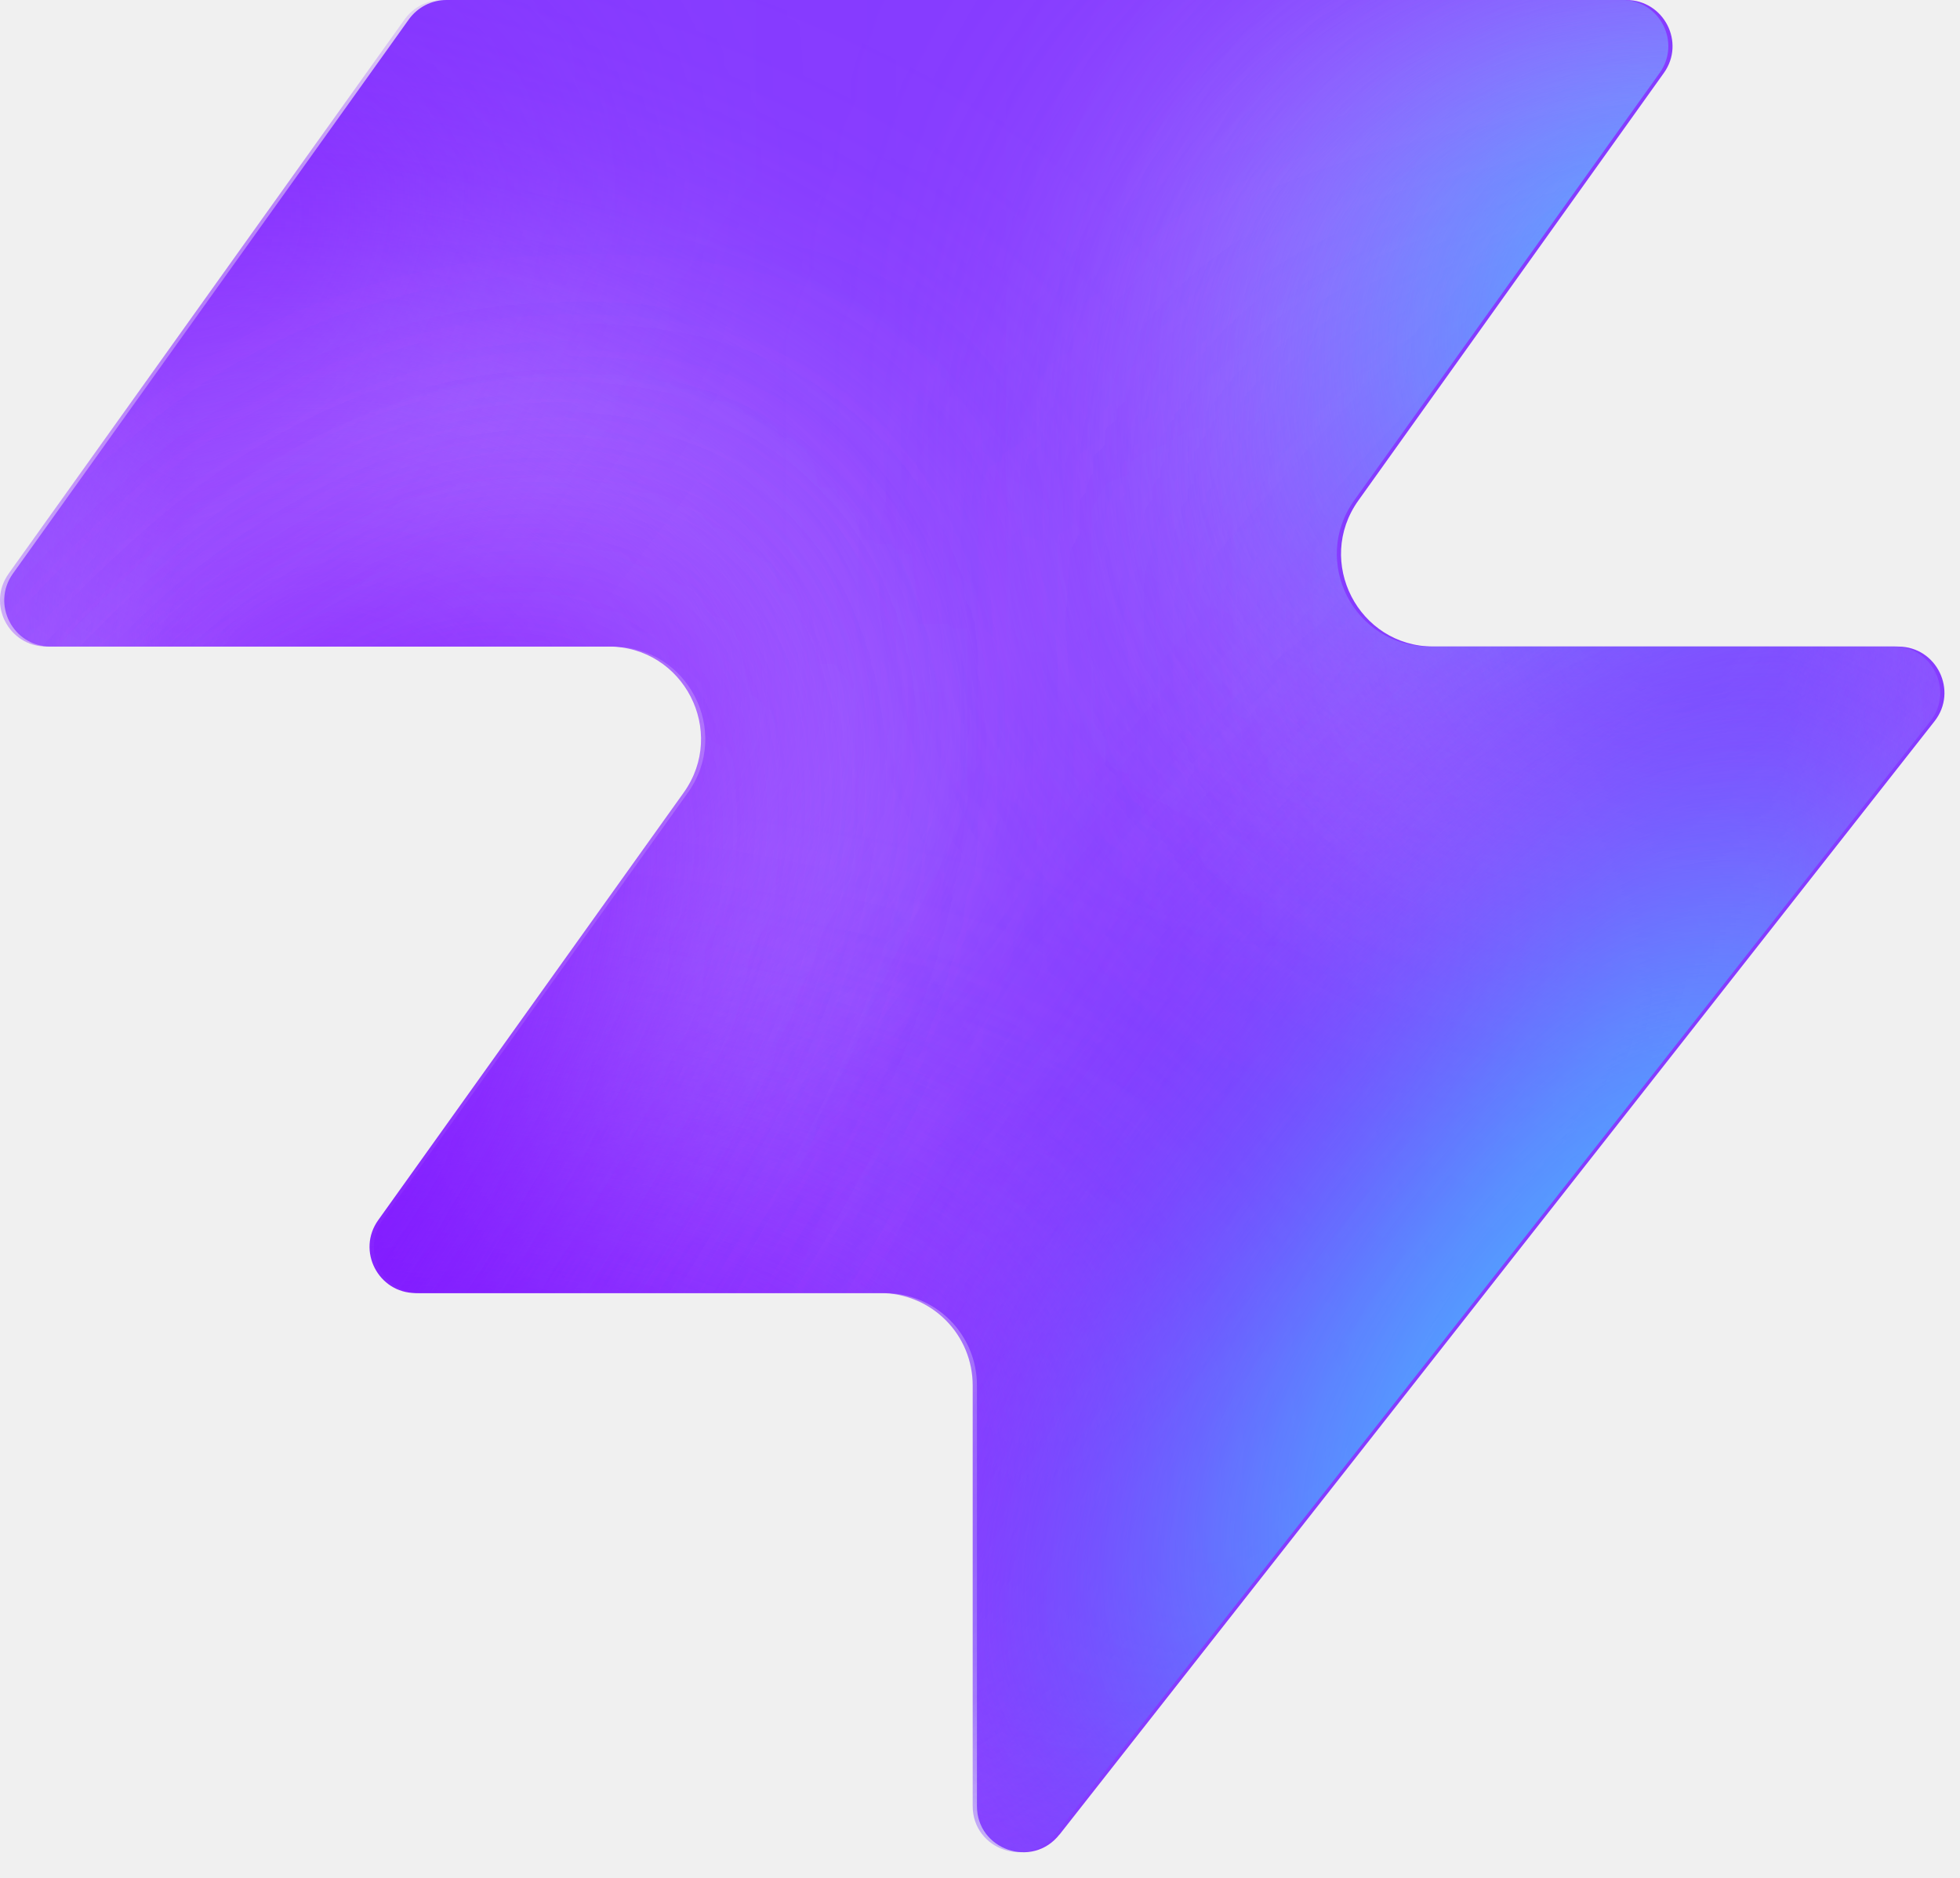
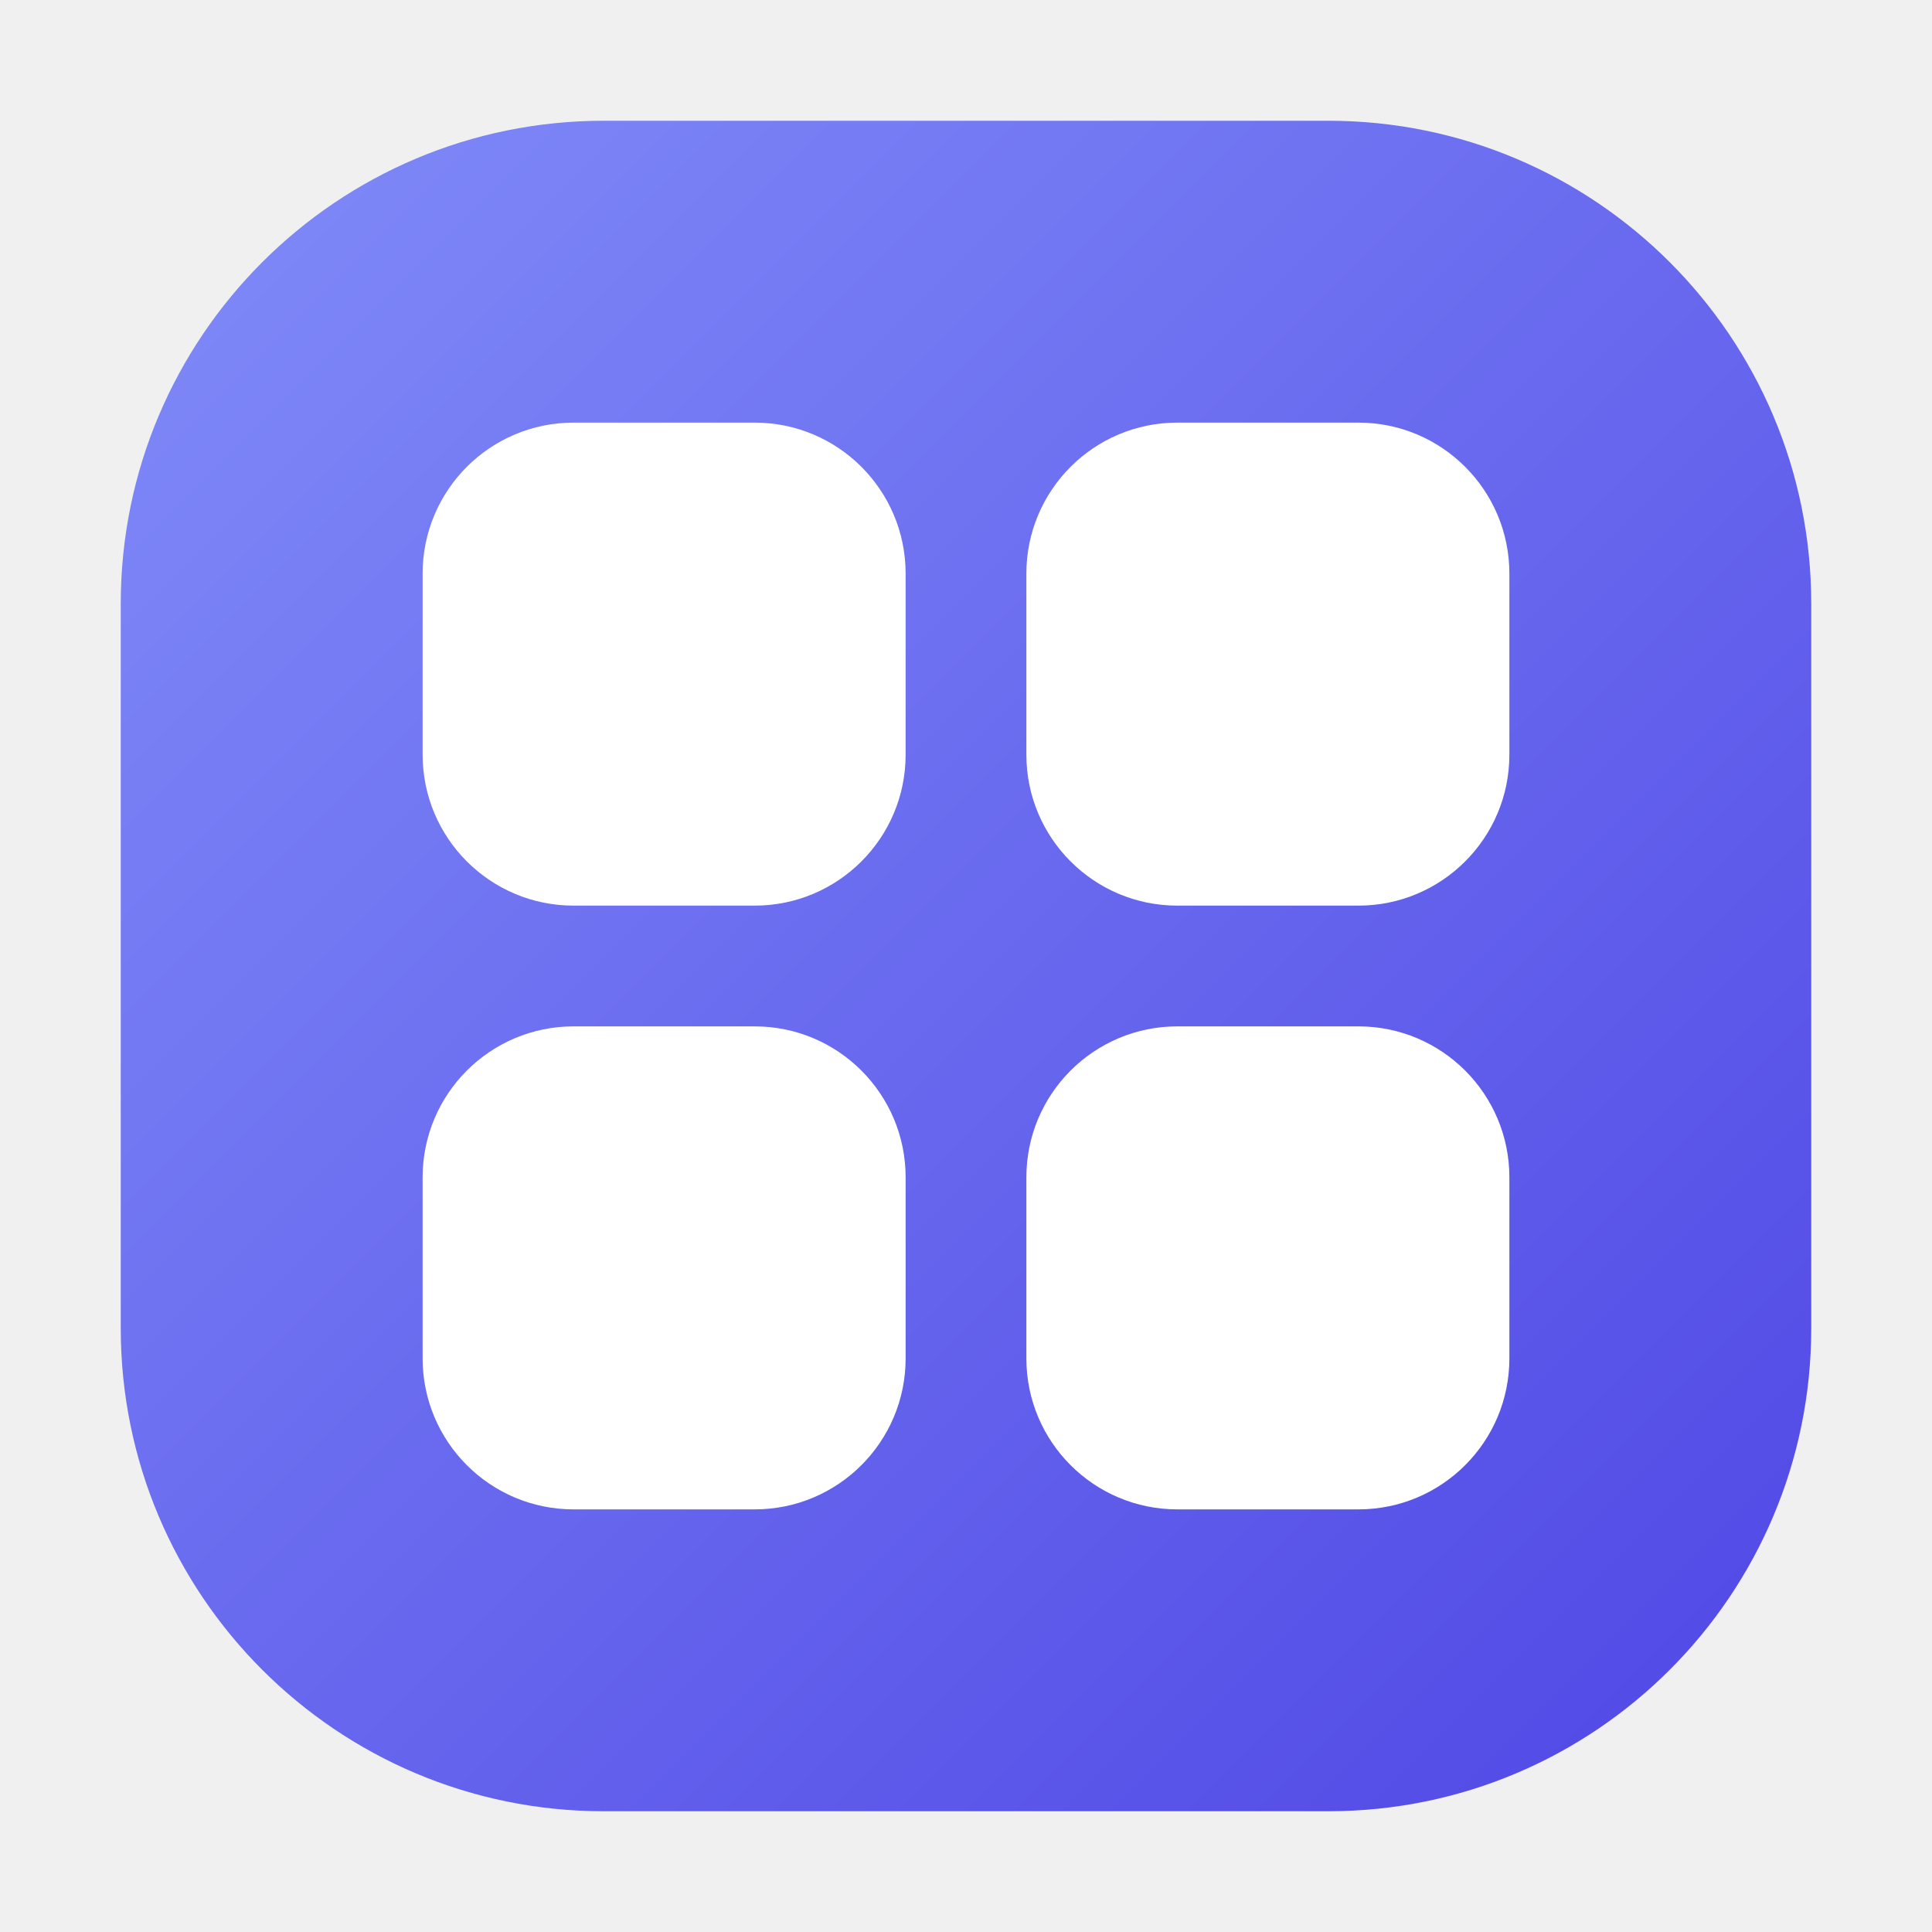
- <svg xmlns="http://www.w3.org/2000/svg" width="48" height="46" fill="none" viewBox="0 0 48 46">
-   <path fill="#863bff" d="M25.946 44.938c-.664.845-2.021.375-2.021-.698V33.937a2.26 2.26 0 0 0-2.262-2.262H10.287c-.92 0-1.456-1.04-.92-1.788l7.48-10.471c1.07-1.497 0-3.578-1.842-3.578H1.237c-.92 0-1.456-1.04-.92-1.788L10.013.474c.214-.297.556-.474.92-.474h28.894c.92 0 1.456 1.04.92 1.788l-7.48 10.471c-1.07 1.498 0 3.579 1.842 3.579h11.377c.943 0 1.473 1.088.89 1.83L25.947 44.94z" style="fill:#863bff;fill:color(display-p3 .525 .23 1);fill-opacity:1" />
-   <mask id="a" width="48" height="46" x="0" y="0" maskUnits="userSpaceOnUse" style="mask-type:alpha">
-     <path fill="#000" d="M25.842 44.938c-.664.844-2.021.375-2.021-.698V33.937a2.26 2.26 0 0 0-2.262-2.262H10.183c-.92 0-1.456-1.04-.92-1.788l7.48-10.471c1.07-1.498 0-3.579-1.842-3.579H1.133c-.92 0-1.456-1.04-.92-1.787L9.91.473c.214-.297.556-.474.92-.474h28.894c.92 0 1.456 1.04.92 1.788l-7.48 10.471c-1.07 1.498 0 3.578 1.842 3.578h11.377c.943 0 1.473 1.088.89 1.832L25.843 44.94z" style="fill:#000;fill-opacity:1" />
-   </mask>
-   <g mask="url(#a)">
-     <g filter="url(#b)">
-       <ellipse cx="5.508" cy="14.704" fill="#ede6ff" rx="5.508" ry="14.704" style="fill:#ede6ff;fill:color(display-p3 .927 .903 1);fill-opacity:1" transform="matrix(.00324 1 1 -.00324 -4.47 31.516)" />
-     </g>
-     <g filter="url(#c)">
-       <ellipse cx="10.399" cy="29.851" fill="#ede6ff" rx="10.399" ry="29.851" style="fill:#ede6ff;fill:color(display-p3 .927 .903 1);fill-opacity:1" transform="matrix(.00324 1 1 -.00324 -39.328 7.883)" />
-     </g>
-     <g filter="url(#d)">
-       <ellipse cx="5.508" cy="30.487" fill="#7e14ff" rx="5.508" ry="30.487" style="fill:#7e14ff;fill:color(display-p3 .492 .077 1);fill-opacity:1" transform="rotate(89.814 -25.913 -14.639)scale(1 -1)" />
-     </g>
-     <g filter="url(#e)">
-       <ellipse cx="5.508" cy="30.599" fill="#7e14ff" rx="5.508" ry="30.599" style="fill:#7e14ff;fill:color(display-p3 .492 .077 1);fill-opacity:1" transform="rotate(89.814 -32.644 -3.334)scale(1 -1)" />
-     </g>
-     <g filter="url(#f)">
-       <ellipse cx="5.508" cy="30.599" fill="#7e14ff" rx="5.508" ry="30.599" style="fill:#7e14ff;fill:color(display-p3 .492 .077 1);fill-opacity:1" transform="matrix(.00324 1 1 -.00324 -34.34 30.47)" />
-     </g>
-     <g filter="url(#g)">
-       <ellipse cx="14.072" cy="22.078" fill="#ede6ff" rx="14.072" ry="22.078" style="fill:#ede6ff;fill:color(display-p3 .927 .903 1);fill-opacity:1" transform="rotate(93.35 24.506 48.493)scale(-1 1)" />
-     </g>
-     <g filter="url(#h)">
-       <ellipse cx="3.47" cy="21.501" fill="#7e14ff" rx="3.47" ry="21.501" style="fill:#7e14ff;fill:color(display-p3 .492 .077 1);fill-opacity:1" transform="rotate(89.009 28.708 47.59)scale(-1 1)" />
-     </g>
-     <g filter="url(#i)">
-       <ellipse cx="3.47" cy="21.501" fill="#7e14ff" rx="3.47" ry="21.501" style="fill:#7e14ff;fill:color(display-p3 .492 .077 1);fill-opacity:1" transform="rotate(89.009 28.708 47.59)scale(-1 1)" />
-     </g>
-     <g filter="url(#j)">
-       <ellipse cx=".387" cy="8.972" fill="#7e14ff" rx="4.407" ry="29.108" style="fill:#7e14ff;fill:color(display-p3 .492 .077 1);fill-opacity:1" transform="rotate(39.51 .387 8.972)" />
-     </g>
-     <g filter="url(#k)">
-       <ellipse cx="47.523" cy="-6.092" fill="#7e14ff" rx="4.407" ry="29.108" style="fill:#7e14ff;fill:color(display-p3 .492 .077 1);fill-opacity:1" transform="rotate(37.892 47.523 -6.092)" />
-     </g>
-     <g filter="url(#l)">
-       <ellipse cx="41.412" cy="6.333" fill="#47bfff" rx="5.971" ry="9.665" style="fill:#47bfff;fill:color(display-p3 .28 .748 1);fill-opacity:1" transform="rotate(37.892 41.412 6.333)" />
-     </g>
-     <g filter="url(#m)">
-       <ellipse cx="-1.879" cy="38.332" fill="#7e14ff" rx="4.407" ry="29.108" style="fill:#7e14ff;fill:color(display-p3 .492 .077 1);fill-opacity:1" transform="rotate(37.892 -1.88 38.332)" />
-     </g>
-     <g filter="url(#n)">
-       <ellipse cx="-1.879" cy="38.332" fill="#7e14ff" rx="4.407" ry="29.108" style="fill:#7e14ff;fill:color(display-p3 .492 .077 1);fill-opacity:1" transform="rotate(37.892 -1.88 38.332)" />
-     </g>
-     <g filter="url(#o)">
-       <ellipse cx="35.651" cy="29.907" fill="#7e14ff" rx="4.407" ry="29.108" style="fill:#7e14ff;fill:color(display-p3 .492 .077 1);fill-opacity:1" transform="rotate(37.892 35.651 29.907)" />
-     </g>
-     <g filter="url(#p)">
-       <ellipse cx="38.418" cy="32.4" fill="#47bfff" rx="5.971" ry="15.297" style="fill:#47bfff;fill:color(display-p3 .28 .748 1);fill-opacity:1" transform="rotate(37.892 38.418 32.4)" />
-     </g>
-   </g>
+ <svg xmlns="http://www.w3.org/2000/svg" viewBox="0 0 32 32" width="32" height="32">
  <defs>
-     <filter id="b" width="60.045" height="41.654" x="-19.77" y="16.149" color-interpolation-filters="sRGB" filterUnits="userSpaceOnUse">
-       <feFlood flood-opacity="0" result="BackgroundImageFix" />
-       <feBlend in="SourceGraphic" in2="BackgroundImageFix" result="shape" />
-       <feGaussianBlur result="effect1_foregroundBlur_2002_17158" stdDeviation="7.659" />
-     </filter>
-     <filter id="c" width="90.34" height="51.437" x="-54.613" y="-7.533" color-interpolation-filters="sRGB" filterUnits="userSpaceOnUse">
-       <feFlood flood-opacity="0" result="BackgroundImageFix" />
-       <feBlend in="SourceGraphic" in2="BackgroundImageFix" result="shape" />
-       <feGaussianBlur result="effect1_foregroundBlur_2002_17158" stdDeviation="7.659" />
-     </filter>
-     <filter id="d" width="79.355" height="29.4" x="-49.64" y="2.03" color-interpolation-filters="sRGB" filterUnits="userSpaceOnUse">
-       <feFlood flood-opacity="0" result="BackgroundImageFix" />
-       <feBlend in="SourceGraphic" in2="BackgroundImageFix" result="shape" />
-       <feGaussianBlur result="effect1_foregroundBlur_2002_17158" stdDeviation="4.596" />
-     </filter>
-     <filter id="e" width="79.579" height="29.4" x="-45.045" y="20.029" color-interpolation-filters="sRGB" filterUnits="userSpaceOnUse">
-       <feFlood flood-opacity="0" result="BackgroundImageFix" />
-       <feBlend in="SourceGraphic" in2="BackgroundImageFix" result="shape" />
-       <feGaussianBlur result="effect1_foregroundBlur_2002_17158" stdDeviation="4.596" />
-     </filter>
-     <filter id="f" width="79.579" height="29.4" x="-43.513" y="21.178" color-interpolation-filters="sRGB" filterUnits="userSpaceOnUse">
-       <feFlood flood-opacity="0" result="BackgroundImageFix" />
-       <feBlend in="SourceGraphic" in2="BackgroundImageFix" result="shape" />
-       <feGaussianBlur result="effect1_foregroundBlur_2002_17158" stdDeviation="4.596" />
-     </filter>
-     <filter id="g" width="74.749" height="58.852" x="15.756" y="-17.901" color-interpolation-filters="sRGB" filterUnits="userSpaceOnUse">
-       <feFlood flood-opacity="0" result="BackgroundImageFix" />
-       <feBlend in="SourceGraphic" in2="BackgroundImageFix" result="shape" />
-       <feGaussianBlur result="effect1_foregroundBlur_2002_17158" stdDeviation="7.659" />
-     </filter>
-     <filter id="h" width="61.377" height="25.362" x="23.548" y="2.284" color-interpolation-filters="sRGB" filterUnits="userSpaceOnUse">
-       <feFlood flood-opacity="0" result="BackgroundImageFix" />
-       <feBlend in="SourceGraphic" in2="BackgroundImageFix" result="shape" />
-       <feGaussianBlur result="effect1_foregroundBlur_2002_17158" stdDeviation="4.596" />
-     </filter>
-     <filter id="i" width="61.377" height="25.362" x="23.548" y="2.284" color-interpolation-filters="sRGB" filterUnits="userSpaceOnUse">
-       <feFlood flood-opacity="0" result="BackgroundImageFix" />
-       <feBlend in="SourceGraphic" in2="BackgroundImageFix" result="shape" />
-       <feGaussianBlur result="effect1_foregroundBlur_2002_17158" stdDeviation="4.596" />
-     </filter>
-     <filter id="j" width="56.045" height="63.649" x="-27.636" y="-22.853" color-interpolation-filters="sRGB" filterUnits="userSpaceOnUse">
-       <feFlood flood-opacity="0" result="BackgroundImageFix" />
-       <feBlend in="SourceGraphic" in2="BackgroundImageFix" result="shape" />
-       <feGaussianBlur result="effect1_foregroundBlur_2002_17158" stdDeviation="4.596" />
-     </filter>
-     <filter id="k" width="54.814" height="64.646" x="20.116" y="-38.415" color-interpolation-filters="sRGB" filterUnits="userSpaceOnUse">
-       <feFlood flood-opacity="0" result="BackgroundImageFix" />
-       <feBlend in="SourceGraphic" in2="BackgroundImageFix" result="shape" />
-       <feGaussianBlur result="effect1_foregroundBlur_2002_17158" stdDeviation="4.596" />
-     </filter>
-     <filter id="l" width="33.541" height="35.313" x="24.641" y="-11.323" color-interpolation-filters="sRGB" filterUnits="userSpaceOnUse">
-       <feFlood flood-opacity="0" result="BackgroundImageFix" />
-       <feBlend in="SourceGraphic" in2="BackgroundImageFix" result="shape" />
-       <feGaussianBlur result="effect1_foregroundBlur_2002_17158" stdDeviation="4.596" />
-     </filter>
-     <filter id="m" width="54.814" height="64.646" x="-29.286" y="6.009" color-interpolation-filters="sRGB" filterUnits="userSpaceOnUse">
-       <feFlood flood-opacity="0" result="BackgroundImageFix" />
-       <feBlend in="SourceGraphic" in2="BackgroundImageFix" result="shape" />
-       <feGaussianBlur result="effect1_foregroundBlur_2002_17158" stdDeviation="4.596" />
-     </filter>
-     <filter id="n" width="54.814" height="64.646" x="-29.286" y="6.009" color-interpolation-filters="sRGB" filterUnits="userSpaceOnUse">
-       <feFlood flood-opacity="0" result="BackgroundImageFix" />
-       <feBlend in="SourceGraphic" in2="BackgroundImageFix" result="shape" />
-       <feGaussianBlur result="effect1_foregroundBlur_2002_17158" stdDeviation="4.596" />
-     </filter>
-     <filter id="o" width="54.814" height="64.646" x="8.244" y="-2.416" color-interpolation-filters="sRGB" filterUnits="userSpaceOnUse">
-       <feFlood flood-opacity="0" result="BackgroundImageFix" />
-       <feBlend in="SourceGraphic" in2="BackgroundImageFix" result="shape" />
-       <feGaussianBlur result="effect1_foregroundBlur_2002_17158" stdDeviation="4.596" />
-     </filter>
-     <filter id="p" width="39.409" height="43.623" x="18.713" y="10.588" color-interpolation-filters="sRGB" filterUnits="userSpaceOnUse">
-       <feFlood flood-opacity="0" result="BackgroundImageFix" />
-       <feBlend in="SourceGraphic" in2="BackgroundImageFix" result="shape" />
-       <feGaussianBlur result="effect1_foregroundBlur_2002_17158" stdDeviation="4.596" />
-     </filter>
+     <linearGradient id="grad" x1="0%" y1="0%" x2="100%" y2="100%">
+       <stop offset="0%" stop-color="#818cf8" />
+       <stop offset="100%" stop-color="#4f46e5" />
+     </linearGradient>
  </defs>
+   <rect x="2" y="2" width="28" height="28" rx="8" fill="url(#grad)" />
+   <rect x="7" y="7" width="8" height="8" rx="2.5" fill="#ffffff" />
+   <rect x="17" y="7" width="8" height="8" rx="2.5" fill="#ffffff" />
+   <rect x="7" y="17" width="8" height="8" rx="2.5" fill="#ffffff" />
+   <rect x="17" y="17" width="8" height="8" rx="2.5" fill="#ffffff" />
</svg>
